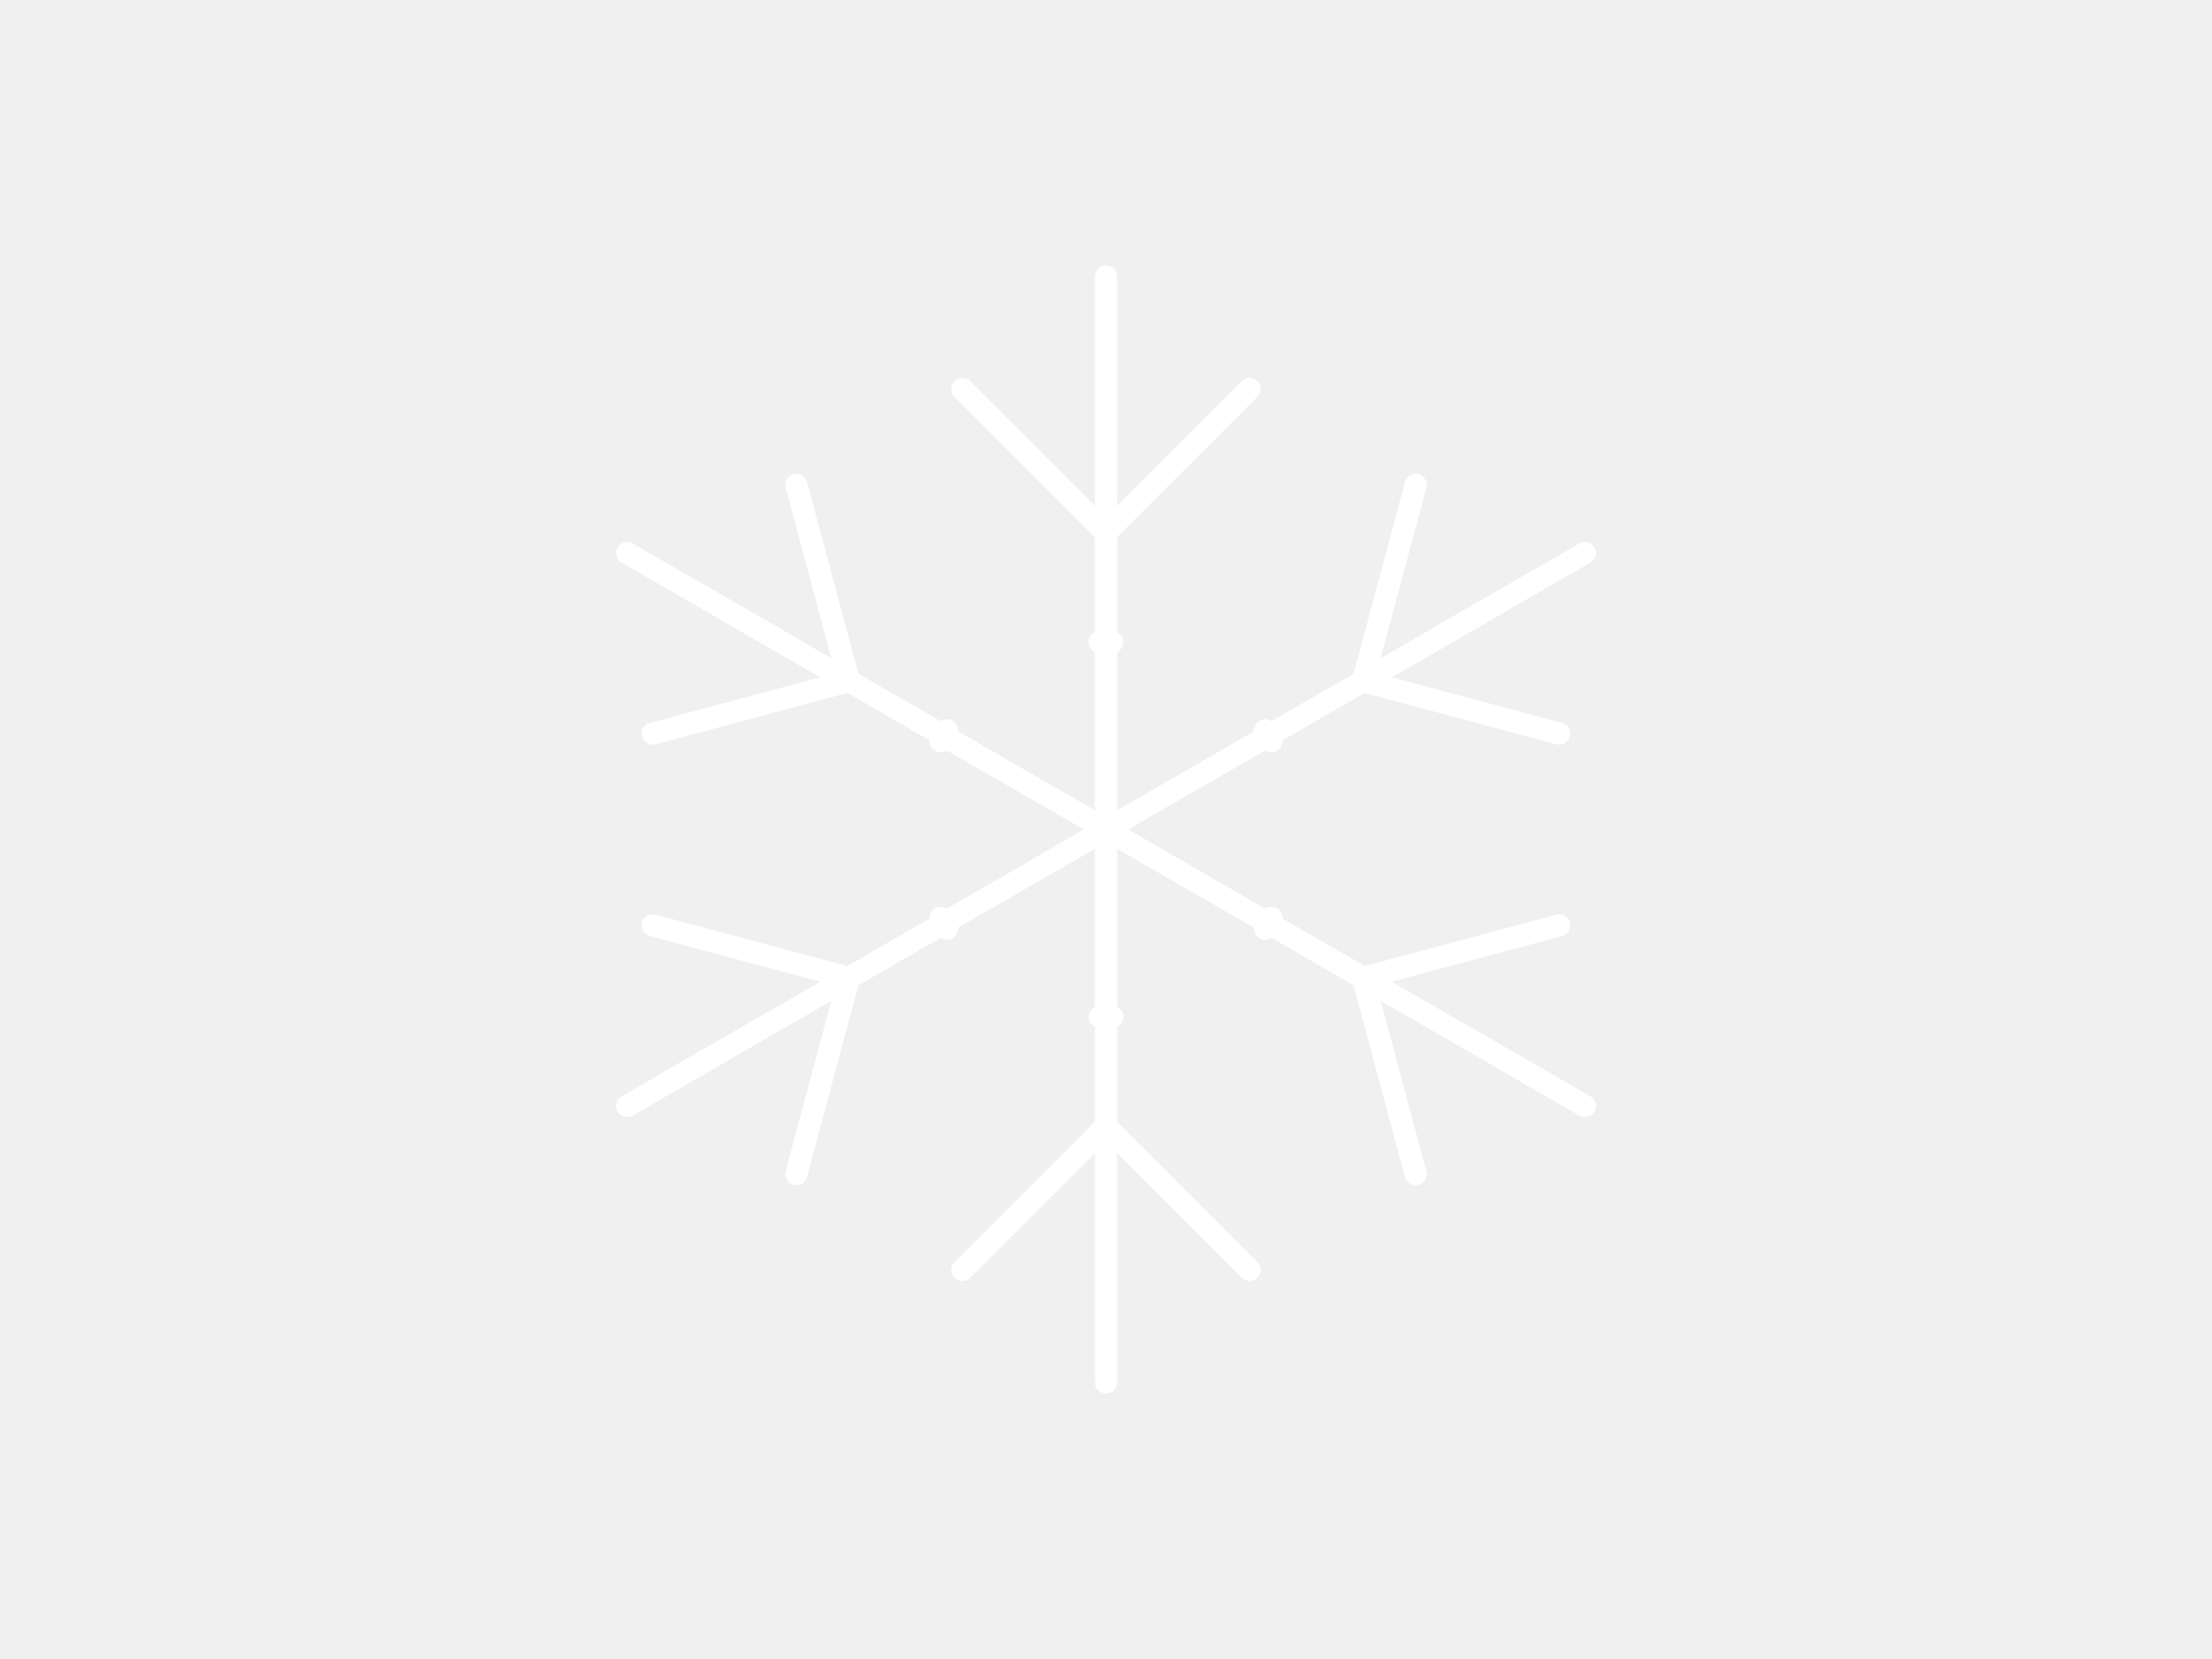
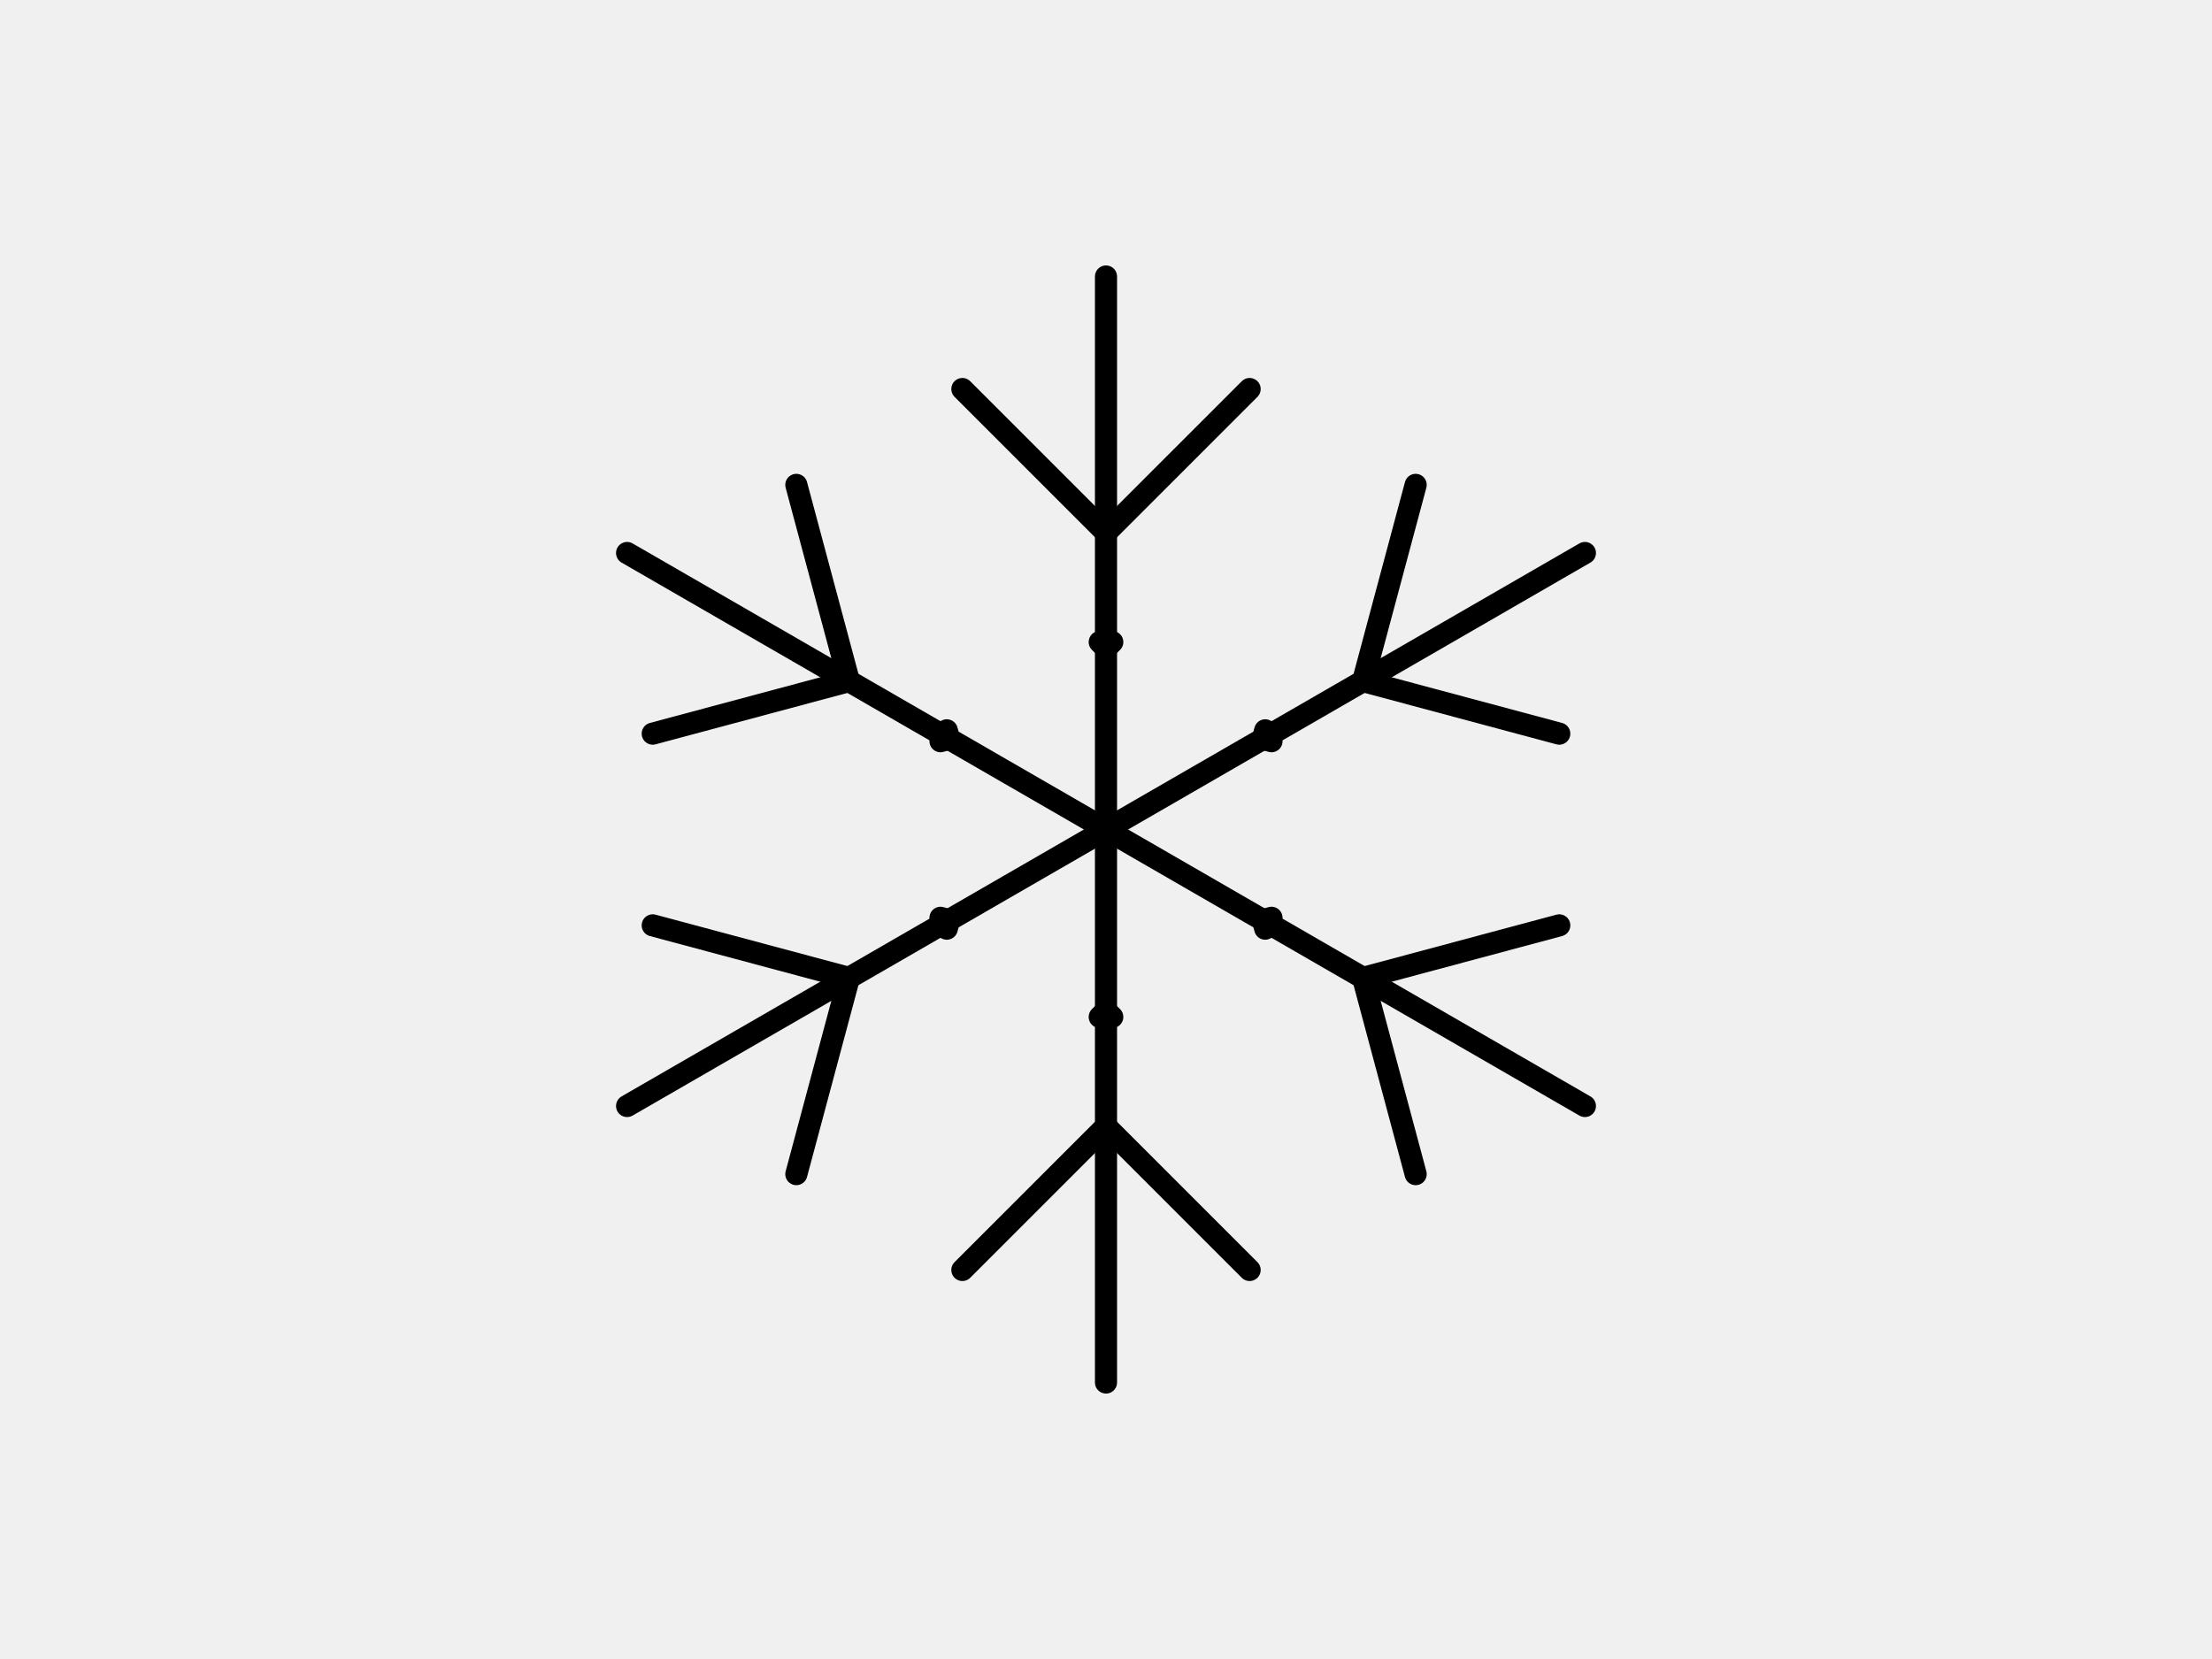
<svg xmlns="http://www.w3.org/2000/svg" version="1.1" width="800" height="600">
  <g fill="none" fill-rule="nonzero" stroke="none" stroke-width="1" stroke-linecap="butt" stroke-linejoin="miter" stroke-miterlimit="10" stroke-dasharray="" stroke-dashoffset="0" font-family="none" font-weight="none" font-size="none" text-anchor="none" style="mix-blend-mode: normal">
    <rect x="0" y="0" width="800" height="600" />
  </g>
-   <g fill="none" fill-rule="nonzero" stroke="#ffffff" stroke-width="8" stroke-linecap="round" stroke-linejoin="miter" stroke-miterlimit="10" stroke-dasharray="" stroke-dashoffset="0" font-family="none" font-weight="none" font-size="none" text-anchor="none" style="mix-blend-mode: normal">
+   <g fill="none" fill-rule="nonzero" stroke="#000000" stroke-width="8" stroke-linecap="round" stroke-linejoin="miter" stroke-miterlimit="10" stroke-dasharray="" stroke-dashoffset="0" font-family="none" font-weight="none" font-size="none" text-anchor="none" style="mix-blend-mode: normal">
    <g id="Snowflake">
      <g>
        <line x1="400" y1="300" x2="400" y2="500" />
        <polyline points="397.732,367.8 400,365.533 402.268,367.8" />
        <polyline points="348.058,459.304 400,407.362 451.942,459.304" />
      </g>
      <g>
        <line x1="400" y1="300" x2="226.795" y2="400" />
        <polyline points="340.149,331.936 343.247,332.766 342.417,335.864" />
        <polyline points="236.068,334.669 307.021,353.681 288.009,424.635" />
      </g>
      <g>
        <line x1="400" y1="300" x2="226.795" y2="200" />
        <polyline points="342.417,264.136 343.247,267.234 340.149,268.064" />
        <polyline points="288.009,175.365 307.021,246.319 236.068,265.331" />
      </g>
      <g>
        <line x1="400" y1="300" x2="400" y2="100" />
        <polyline points="402.268,232.2 400,234.467 397.732,232.2" />
        <polyline points="451.942,140.696 400,192.638 348.058,140.696" />
      </g>
      <g>
        <line x1="400" y1="300" x2="573.205" y2="200" />
        <polyline points="459.851,268.064 456.753,267.234 457.583,264.136" />
        <polyline points="563.932,265.331 492.979,246.319 511.991,175.365" />
      </g>
      <g>
        <line x1="400" y1="300" x2="573.205" y2="400" />
        <polyline points="457.583,335.864 456.753,332.766 459.851,331.936" />
        <polyline points="511.991,424.635 492.979,353.681 563.932,334.669" />
      </g>
    </g>
  </g>
  <g fill="none" fill-rule="nonzero" stroke="none" stroke-width="1" stroke-linecap="butt" stroke-linejoin="miter" stroke-miterlimit="10" stroke-dasharray="" stroke-dashoffset="0" font-family="sans-serif" font-weight="normal" font-size="12" text-anchor="start" style="mix-blend-mode: normal" />
</svg>
